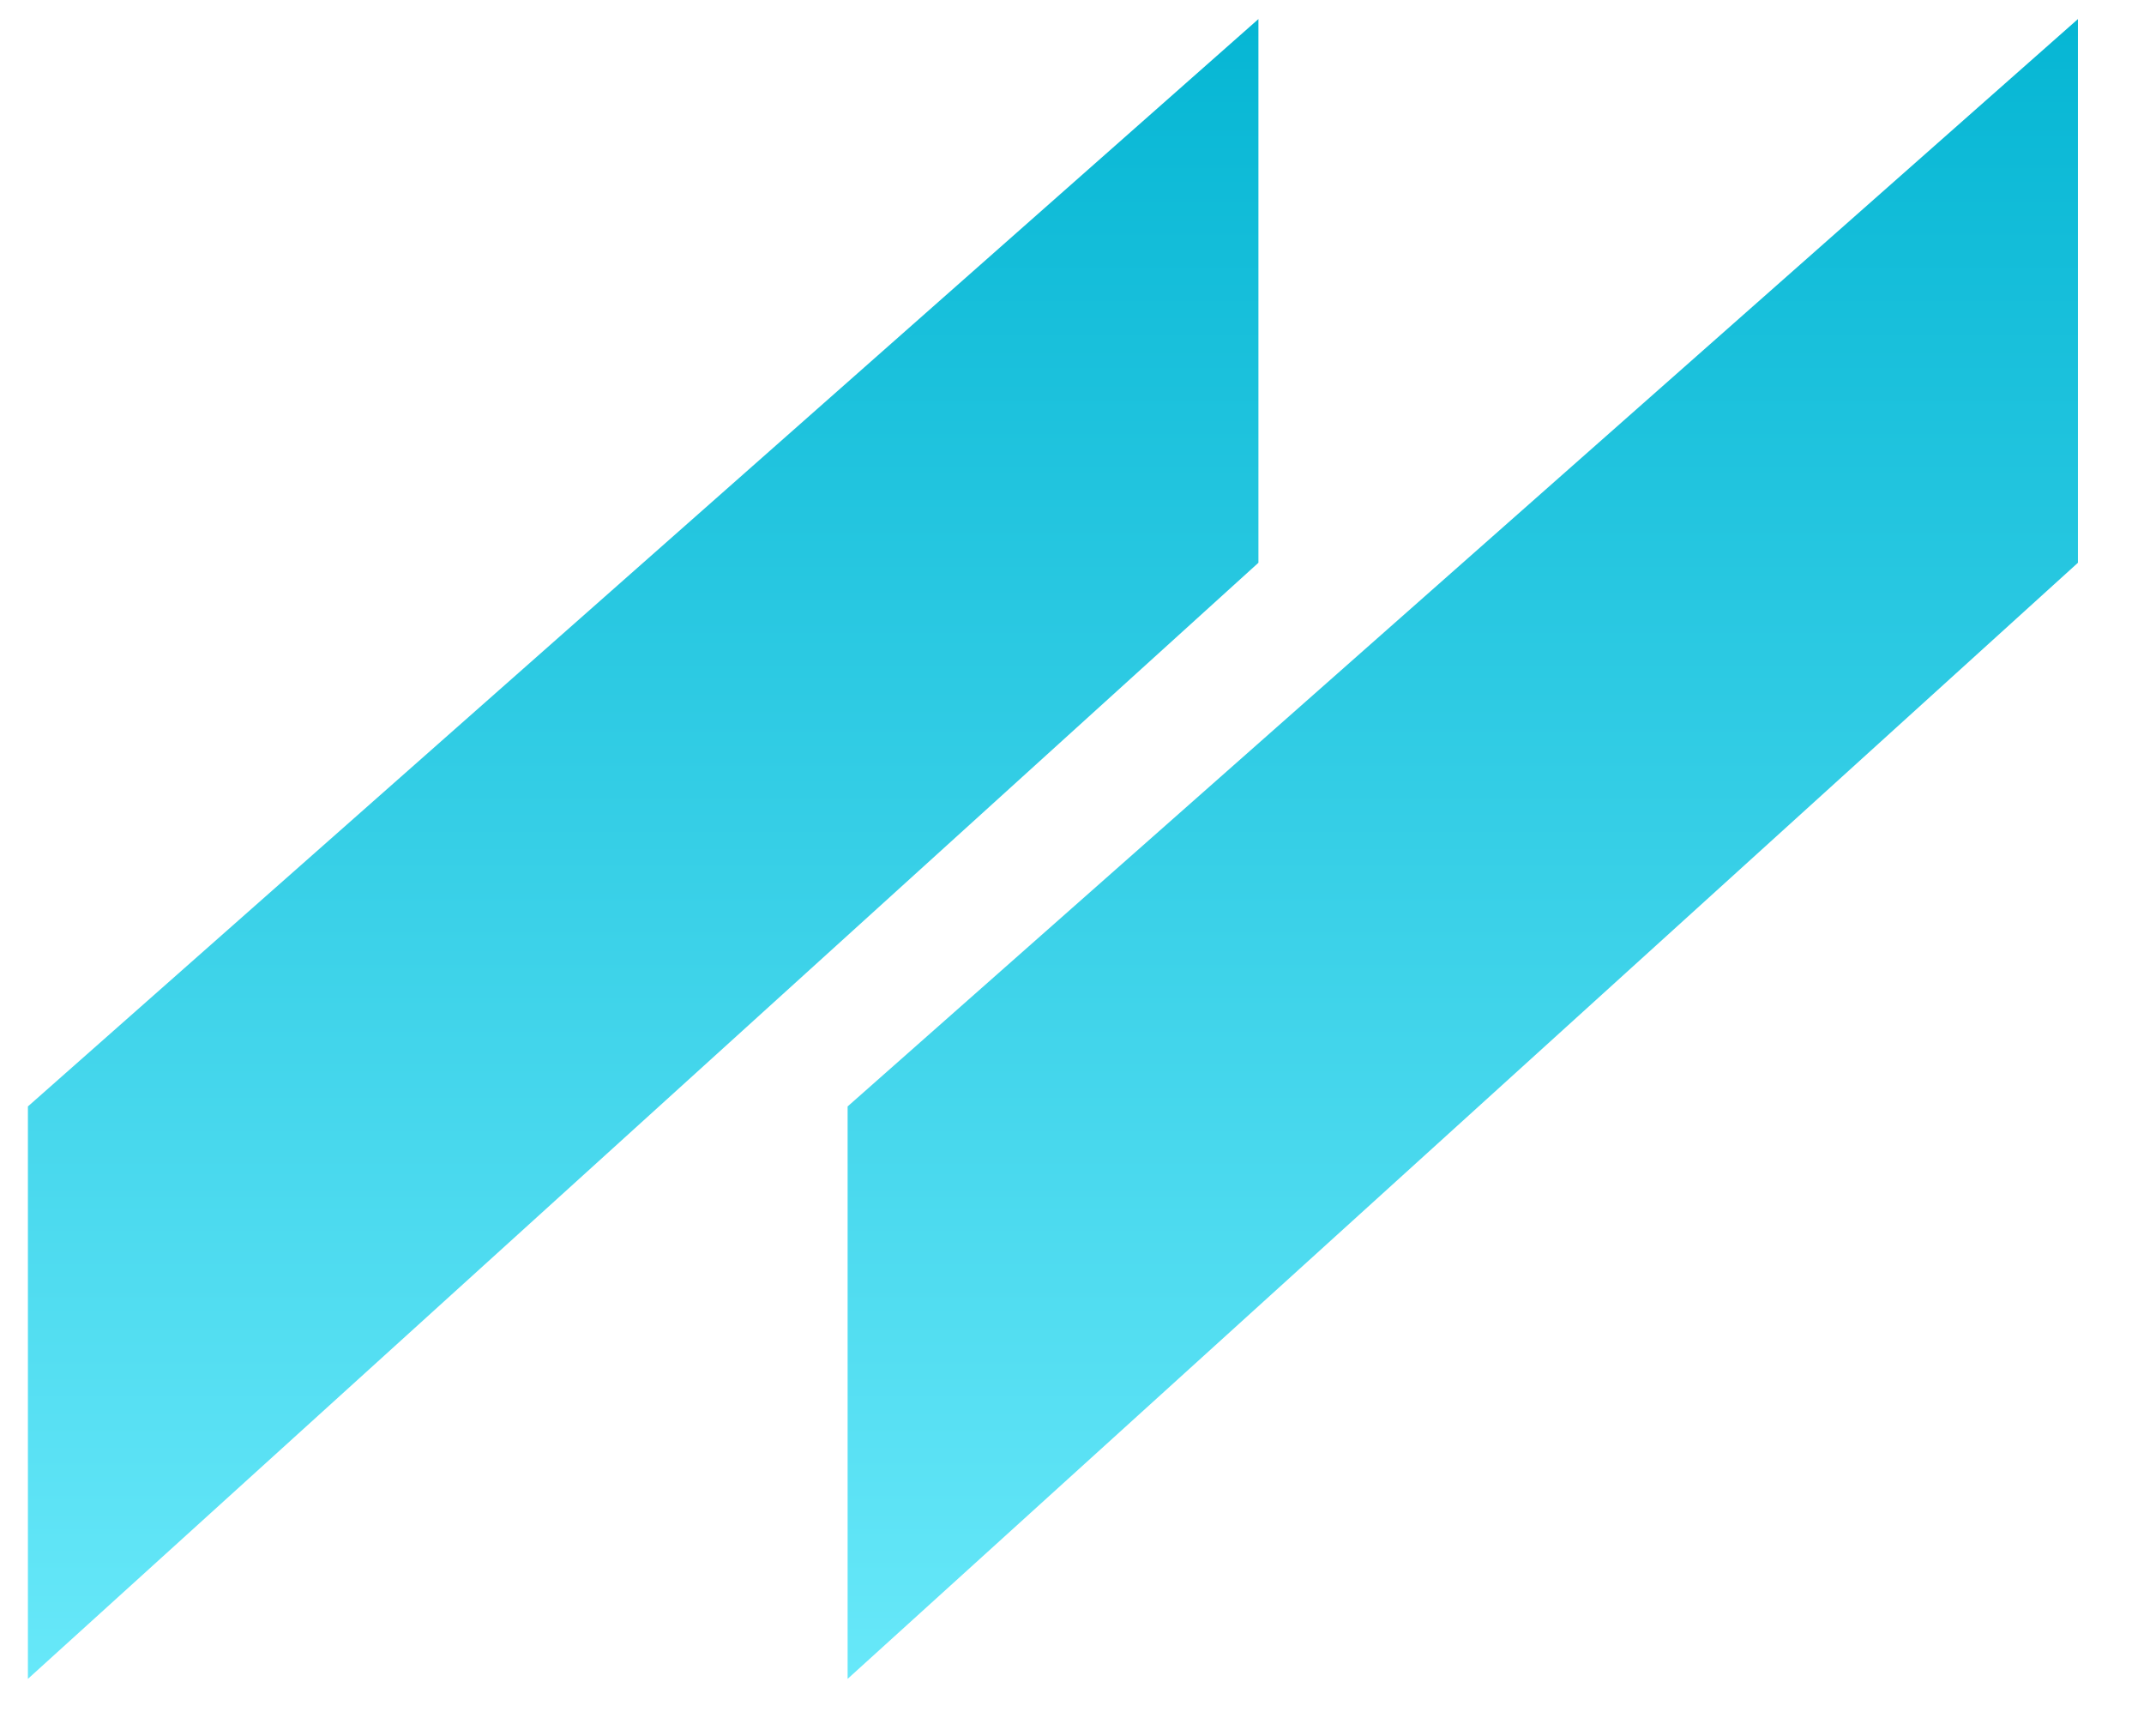
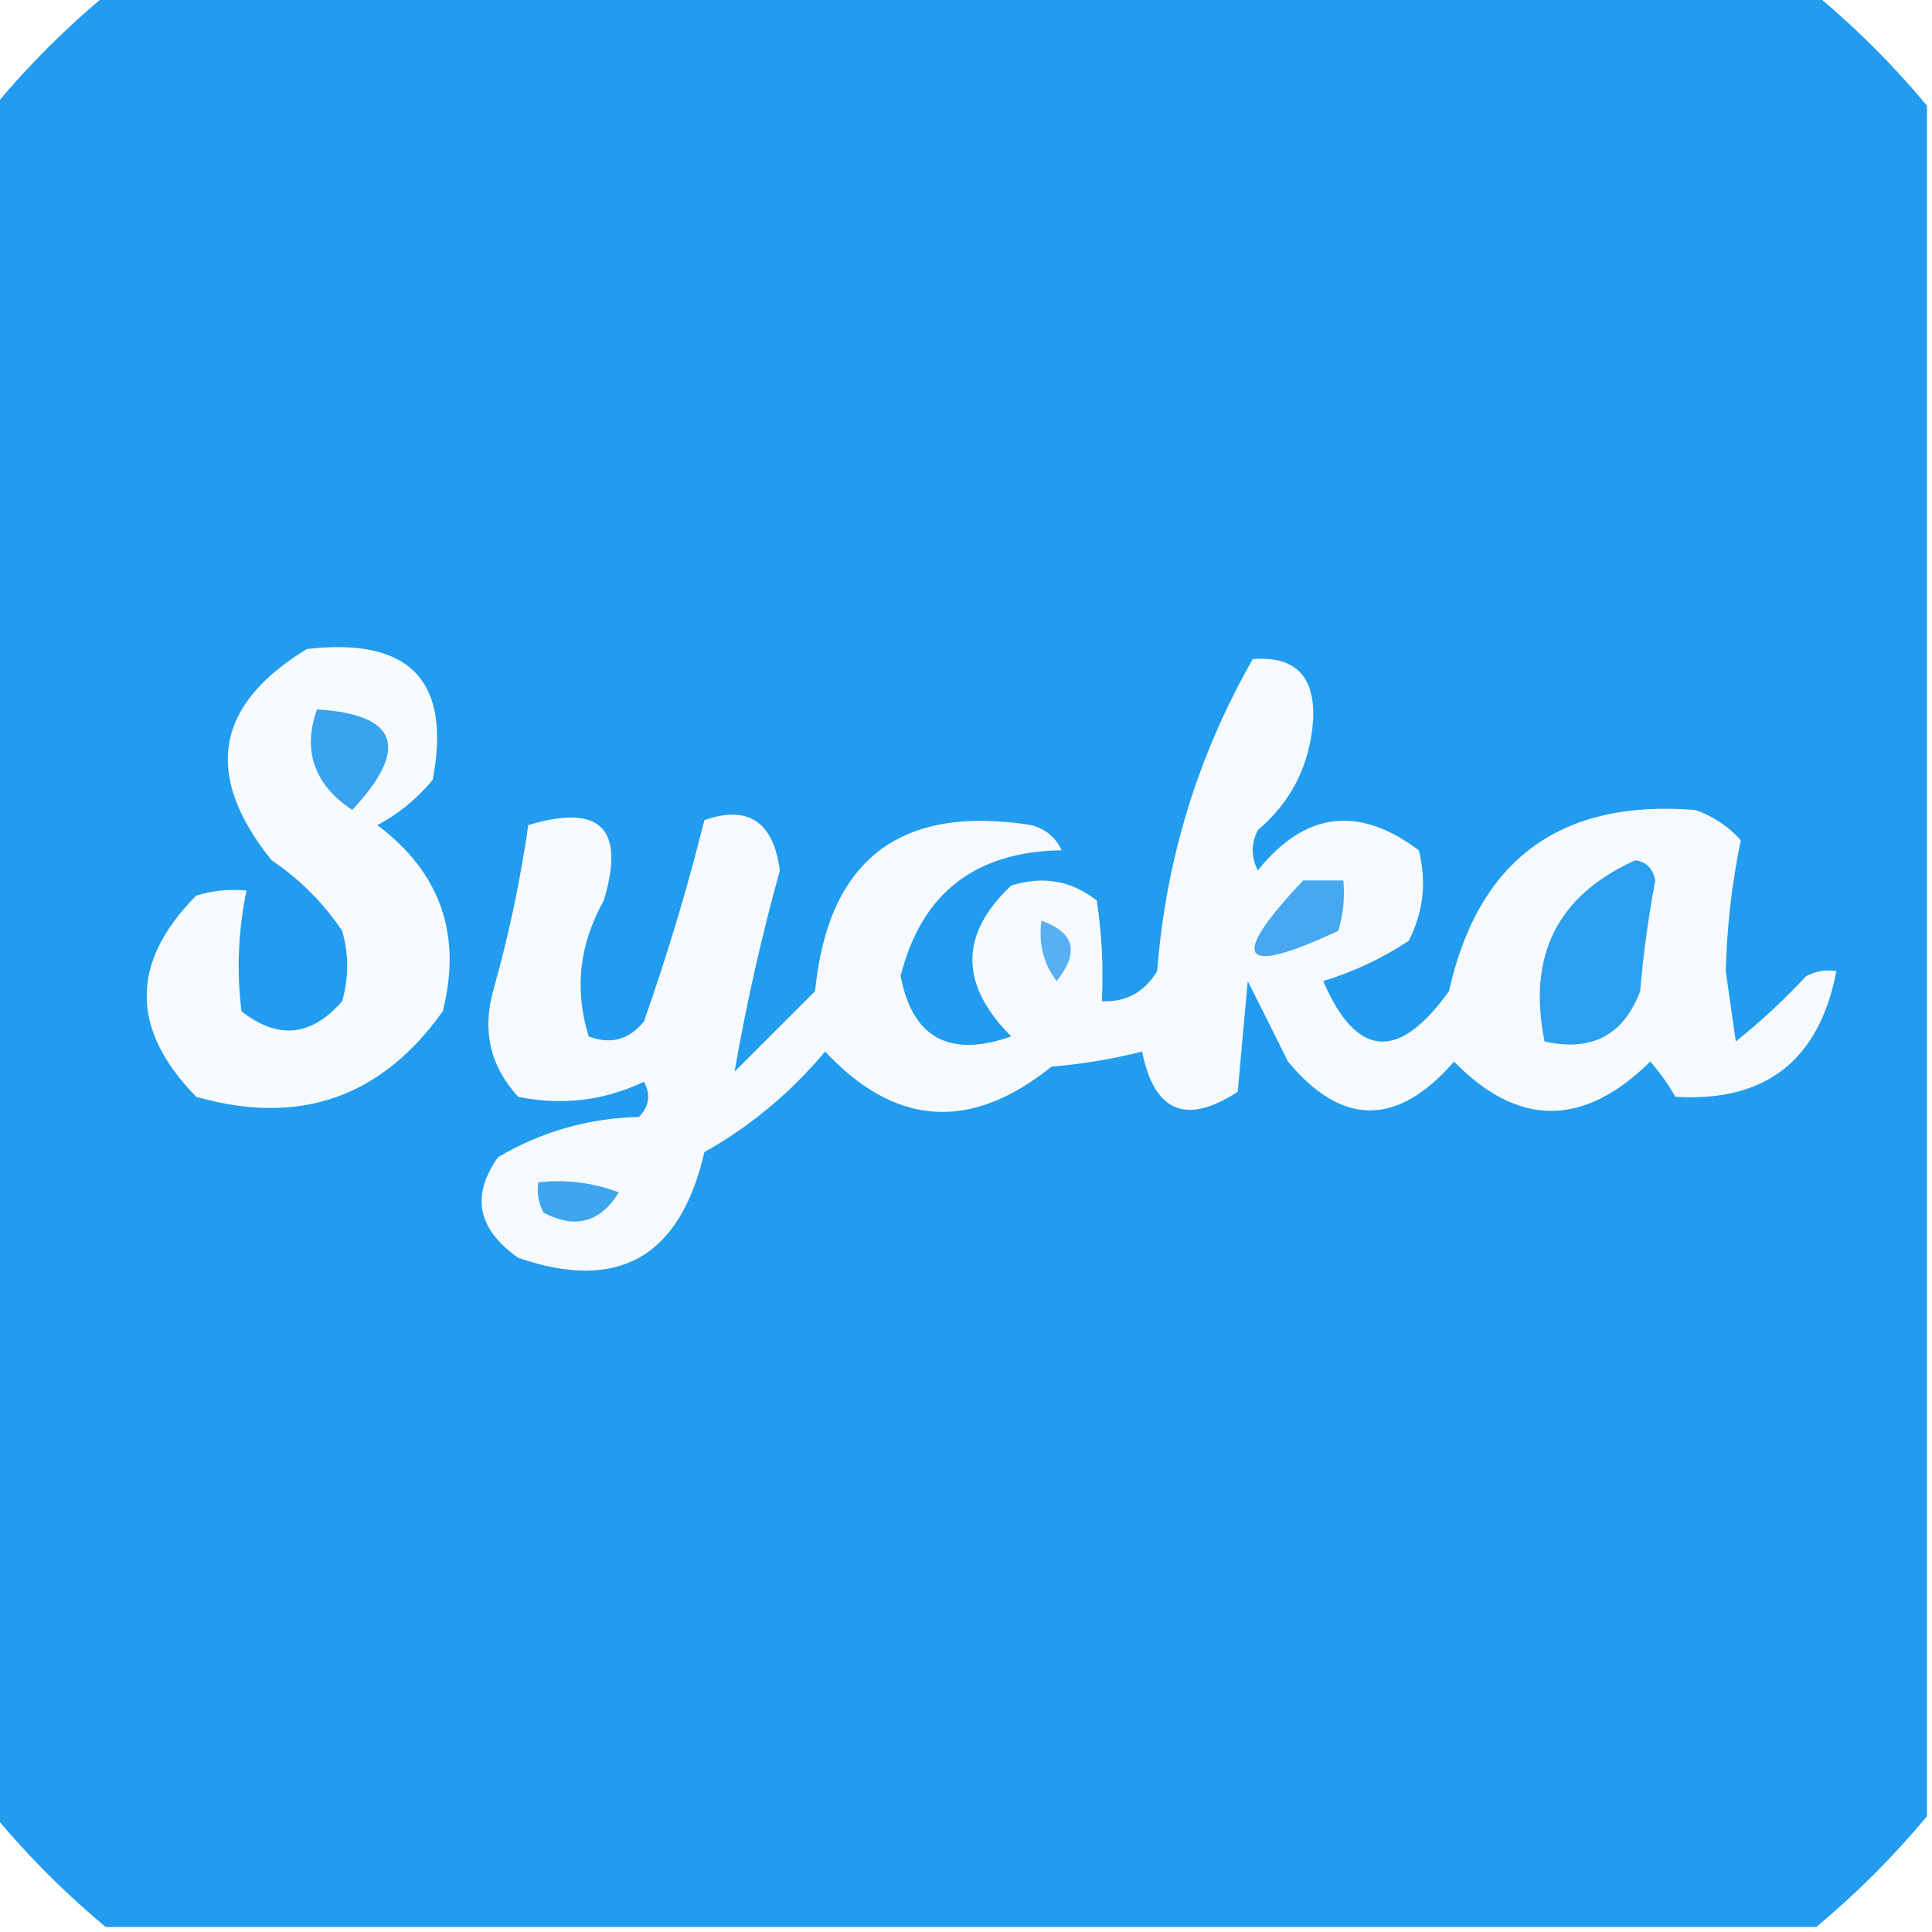
- <svg xmlns="http://www.w3.org/2000/svg" xmlns:xlink="http://www.w3.org/1999/xlink" version="1.1" preserveAspectRatio="xMidYMid meet" viewBox="344.564 330.278 111.737 91.218" width="53.87" height="43.61">
-   <defs>
-     <path d="M453.3 331.28L453.3 359.85L388.64 418.5L388.64 388.42L453.3 331.28Z" id="aFZf6T5ED" />
-     <linearGradient id="gradientb2ThqnP5Op" gradientUnits="userSpaceOnUse" x1="420.97" y1="331.28" x2="420.97" y2="418.5">
-       <stop style="stop-color: #06b6d4;stop-opacity: 1" offset="0%" />
-       <stop style="stop-color: #67e8f9;stop-opacity: 1" offset="100%" />
-     </linearGradient>
-     <path d="M410.23 331.28L410.23 359.85L345.56 418.5L345.56 388.42L410.23 331.28Z" id="a9fehgwfM" />
-     <linearGradient id="gradientk1wNV9Ostb" gradientUnits="userSpaceOnUse" x1="377.89" y1="331.28" x2="377.89" y2="418.5">
-       <stop style="stop-color: #06b6d4;stop-opacity: 1" offset="0%" />
-       <stop style="stop-color: #67e8f9;stop-opacity: 1" offset="100%" />
-     </linearGradient>
-   </defs>
-   <g>
-     <g>
-       <use xlink:href="#aFZf6T5ED" opacity="1" fill="url(#gradientb2ThqnP5Op)" />
-     </g>
-     <g>
-       <use xlink:href="#a9fehgwfM" opacity="1" fill="url(#gradientk1wNV9Ostb)" />
-     </g>
+ <svg xmlns="http://www.w3.org/2000/svg" width="48px" height="48px" viewBox="0 0 48 48" version="1.1">
+   <g id="surface1">
+     <path style=" stroke:none;fill-rule:evenodd;fill:rgb(12.941%,61.176%,93.333%);fill-opacity:1;" d="M 2.625 -0.125 C 16.793 -0.125 30.957 -0.125 45.125 -0.125 C 46.125 0.707 47.043 1.625 47.875 2.625 C 47.875 16.793 47.875 30.957 47.875 45.125 C 47.043 46.125 46.125 47.043 45.125 47.875 C 30.957 47.875 16.793 47.875 2.625 47.875 C 1.625 47.043 0.707 46.125 -0.125 45.125 C -0.125 30.957 -0.125 16.793 -0.125 2.625 C 0.707 1.625 1.625 0.707 2.625 -0.125 Z M 2.625 -0.125 " />
+     <path style=" stroke:none;fill-rule:evenodd;fill:rgb(96.863%,98.431%,99.608%);fill-opacity:1;" d="M 7.625 16.125 C 10.18 15.828 11.223 16.914 10.75 19.375 C 10.363 19.844 9.906 20.219 9.375 20.5 C 10.941 21.676 11.484 23.219 11 25.125 C 9.473 27.273 7.43 27.98 4.875 27.25 C 3.234 25.574 3.234 23.906 4.875 22.25 C 5.285 22.125 5.699 22.086 6.125 22.125 C 5.918 23.117 5.875 24.117 6 25.125 C 6.906 25.836 7.738 25.754 8.5 24.875 C 8.668 24.293 8.668 23.707 8.5 23.125 C 8.035 22.434 7.453 21.848 6.75 21.375 C 5.047 19.262 5.34 17.512 7.625 16.125 Z M 7.625 16.125 " />
+     <path style=" stroke:none;fill-rule:evenodd;fill:rgb(96.471%,98.039%,99.608%);fill-opacity:1;" d="M 31.125 16.375 C 32.172 16.293 32.672 16.793 32.625 17.875 C 32.551 18.988 32.094 19.906 31.25 20.625 C 31.082 20.957 31.082 21.293 31.25 21.625 C 32.418 20.168 33.754 20 35.25 21.125 C 35.449 21.91 35.363 22.66 35 23.375 C 34.34 23.809 33.633 24.145 32.875 24.375 C 33.703 26.293 34.746 26.375 36 24.625 C 36.73 21.352 38.773 19.852 42.125 20.125 C 42.566 20.281 42.941 20.531 43.25 20.875 C 43.031 21.926 42.906 23.008 42.875 24.125 C 42.957 24.707 43.043 25.293 43.125 25.875 C 43.746 25.379 44.328 24.836 44.875 24.25 C 45.113 24.129 45.363 24.086 45.625 24.125 C 45.199 26.344 43.867 27.387 41.625 27.25 C 41.445 26.938 41.238 26.645 41 26.375 C 39.344 28.008 37.719 28.008 36.125 26.375 C 34.719 27.992 33.344 27.992 32 26.375 C 31.664 25.699 31.332 25.031 31 24.375 C 30.918 25.293 30.832 26.207 30.75 27.125 C 29.469 27.961 28.676 27.629 28.375 26.125 C 27.641 26.312 26.891 26.438 26.125 26.5 C 24.117 28.117 22.242 27.992 20.5 26.125 C 19.645 27.148 18.645 27.98 17.5 28.625 C 16.898 31.234 15.359 32.109 12.875 31.25 C 11.863 30.539 11.695 29.703 12.375 28.75 C 13.453 28.113 14.621 27.781 15.875 27.75 C 16.129 27.488 16.172 27.195 16 26.875 C 15.008 27.348 13.965 27.473 12.875 27.25 C 12.184 26.5 11.977 25.625 12.25 24.625 C 12.633 23.266 12.926 21.891 13.125 20.5 C 14.918 19.957 15.543 20.582 15 22.375 C 14.391 23.461 14.266 24.586 14.625 25.75 C 15.176 25.957 15.633 25.832 16 25.375 C 16.578 23.734 17.078 22.066 17.5 20.375 C 18.59 19.996 19.215 20.414 19.375 21.625 C 18.914 23.293 18.539 24.961 18.25 26.625 C 18.918 25.957 19.582 25.293 20.25 24.625 C 20.574 21.355 22.367 19.98 25.625 20.5 C 25.977 20.594 26.227 20.801 26.375 21.125 C 24.227 21.156 22.891 22.195 22.375 24.25 C 22.672 25.789 23.59 26.289 25.125 25.75 C 23.836 24.461 23.836 23.211 25.125 22 C 25.918 21.754 26.625 21.879 27.25 22.375 C 27.375 23.203 27.418 24.039 27.375 24.875 C 27.977 24.902 28.434 24.652 28.75 24.125 C 28.965 21.355 29.758 18.77 31.125 16.375 Z M 31.125 16.375 " />
+     <path style=" stroke:none;fill-rule:evenodd;fill:rgb(22.353%,63.922%,93.725%);fill-opacity:1;" d="M 7.875 17.625 C 9.895 17.75 10.184 18.586 8.75 20.125 C 7.801 19.488 7.512 18.652 7.875 17.625 Z M 7.875 17.625 " />
+     <path style=" stroke:none;fill-rule:evenodd;fill:rgb(17.255%,62.353%,93.333%);fill-opacity:1;" d="M 40.625 21.375 C 40.898 21.406 41.062 21.57 41.125 21.875 C 40.953 22.785 40.828 23.699 40.75 24.625 C 40.336 25.719 39.547 26.137 38.375 25.875 C 37.941 23.746 38.691 22.246 40.625 21.375 Z M 40.625 21.375 " />
+     <path style=" stroke:none;fill-rule:evenodd;fill:rgb(27.843%,65.49%,94.118%);fill-opacity:1;" d="M 32.375 21.875 C 32.707 21.875 33.043 21.875 33.375 21.875 C 33.414 22.301 33.375 22.715 33.25 23.125 C 30.801 24.27 30.512 23.852 32.375 21.875 Z M 32.375 21.875 " />
+     <path style=" stroke:none;fill-rule:evenodd;fill:rgb(34.51%,68.627%,94.51%);fill-opacity:1;" d="M 25.875 22.875 C 26.699 23.164 26.824 23.664 26.25 24.375 C 25.922 23.938 25.797 23.438 25.875 22.875 Z M 25.875 22.875 " />
+     <path style=" stroke:none;fill-rule:evenodd;fill:rgb(24.314%,64.706%,93.725%);fill-opacity:1;" d="M 13.375 29.375 C 14.062 29.297 14.727 29.379 15.375 29.625 C 14.91 30.375 14.285 30.543 13.5 30.125 C 13.379 29.887 13.336 29.637 13.375 29.375 Z M 13.375 29.375 " />
  </g>
</svg>
